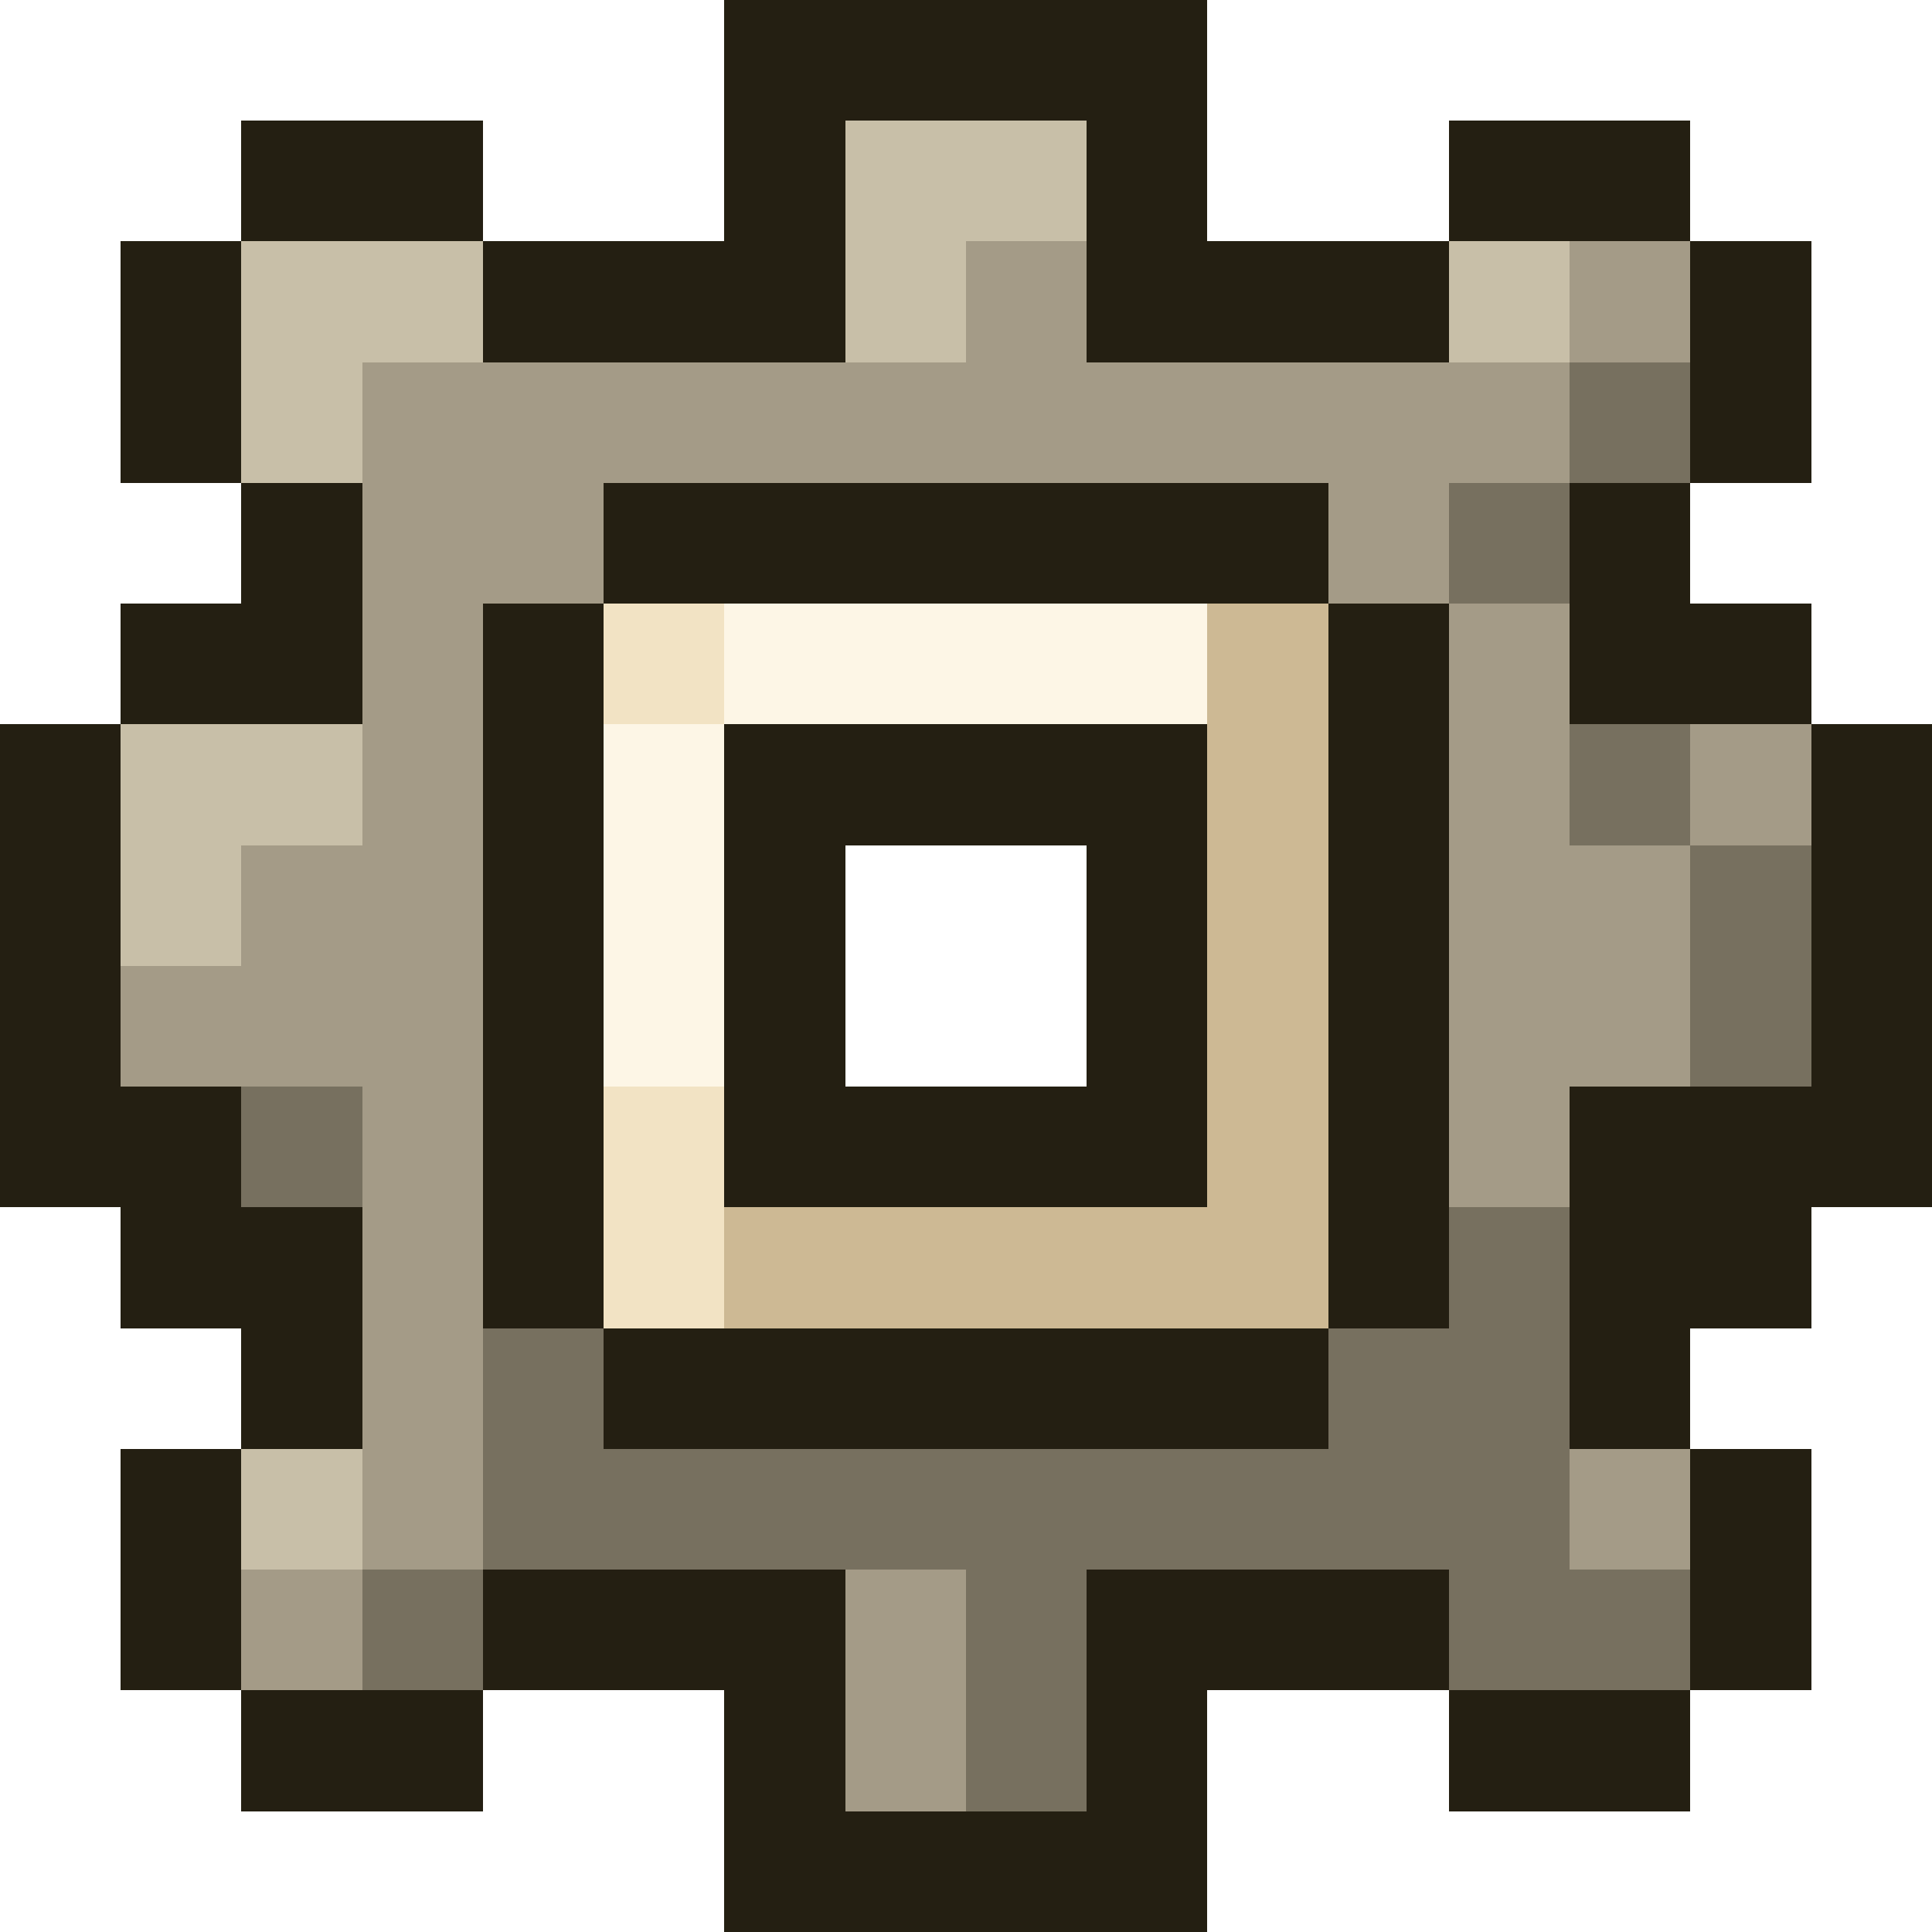
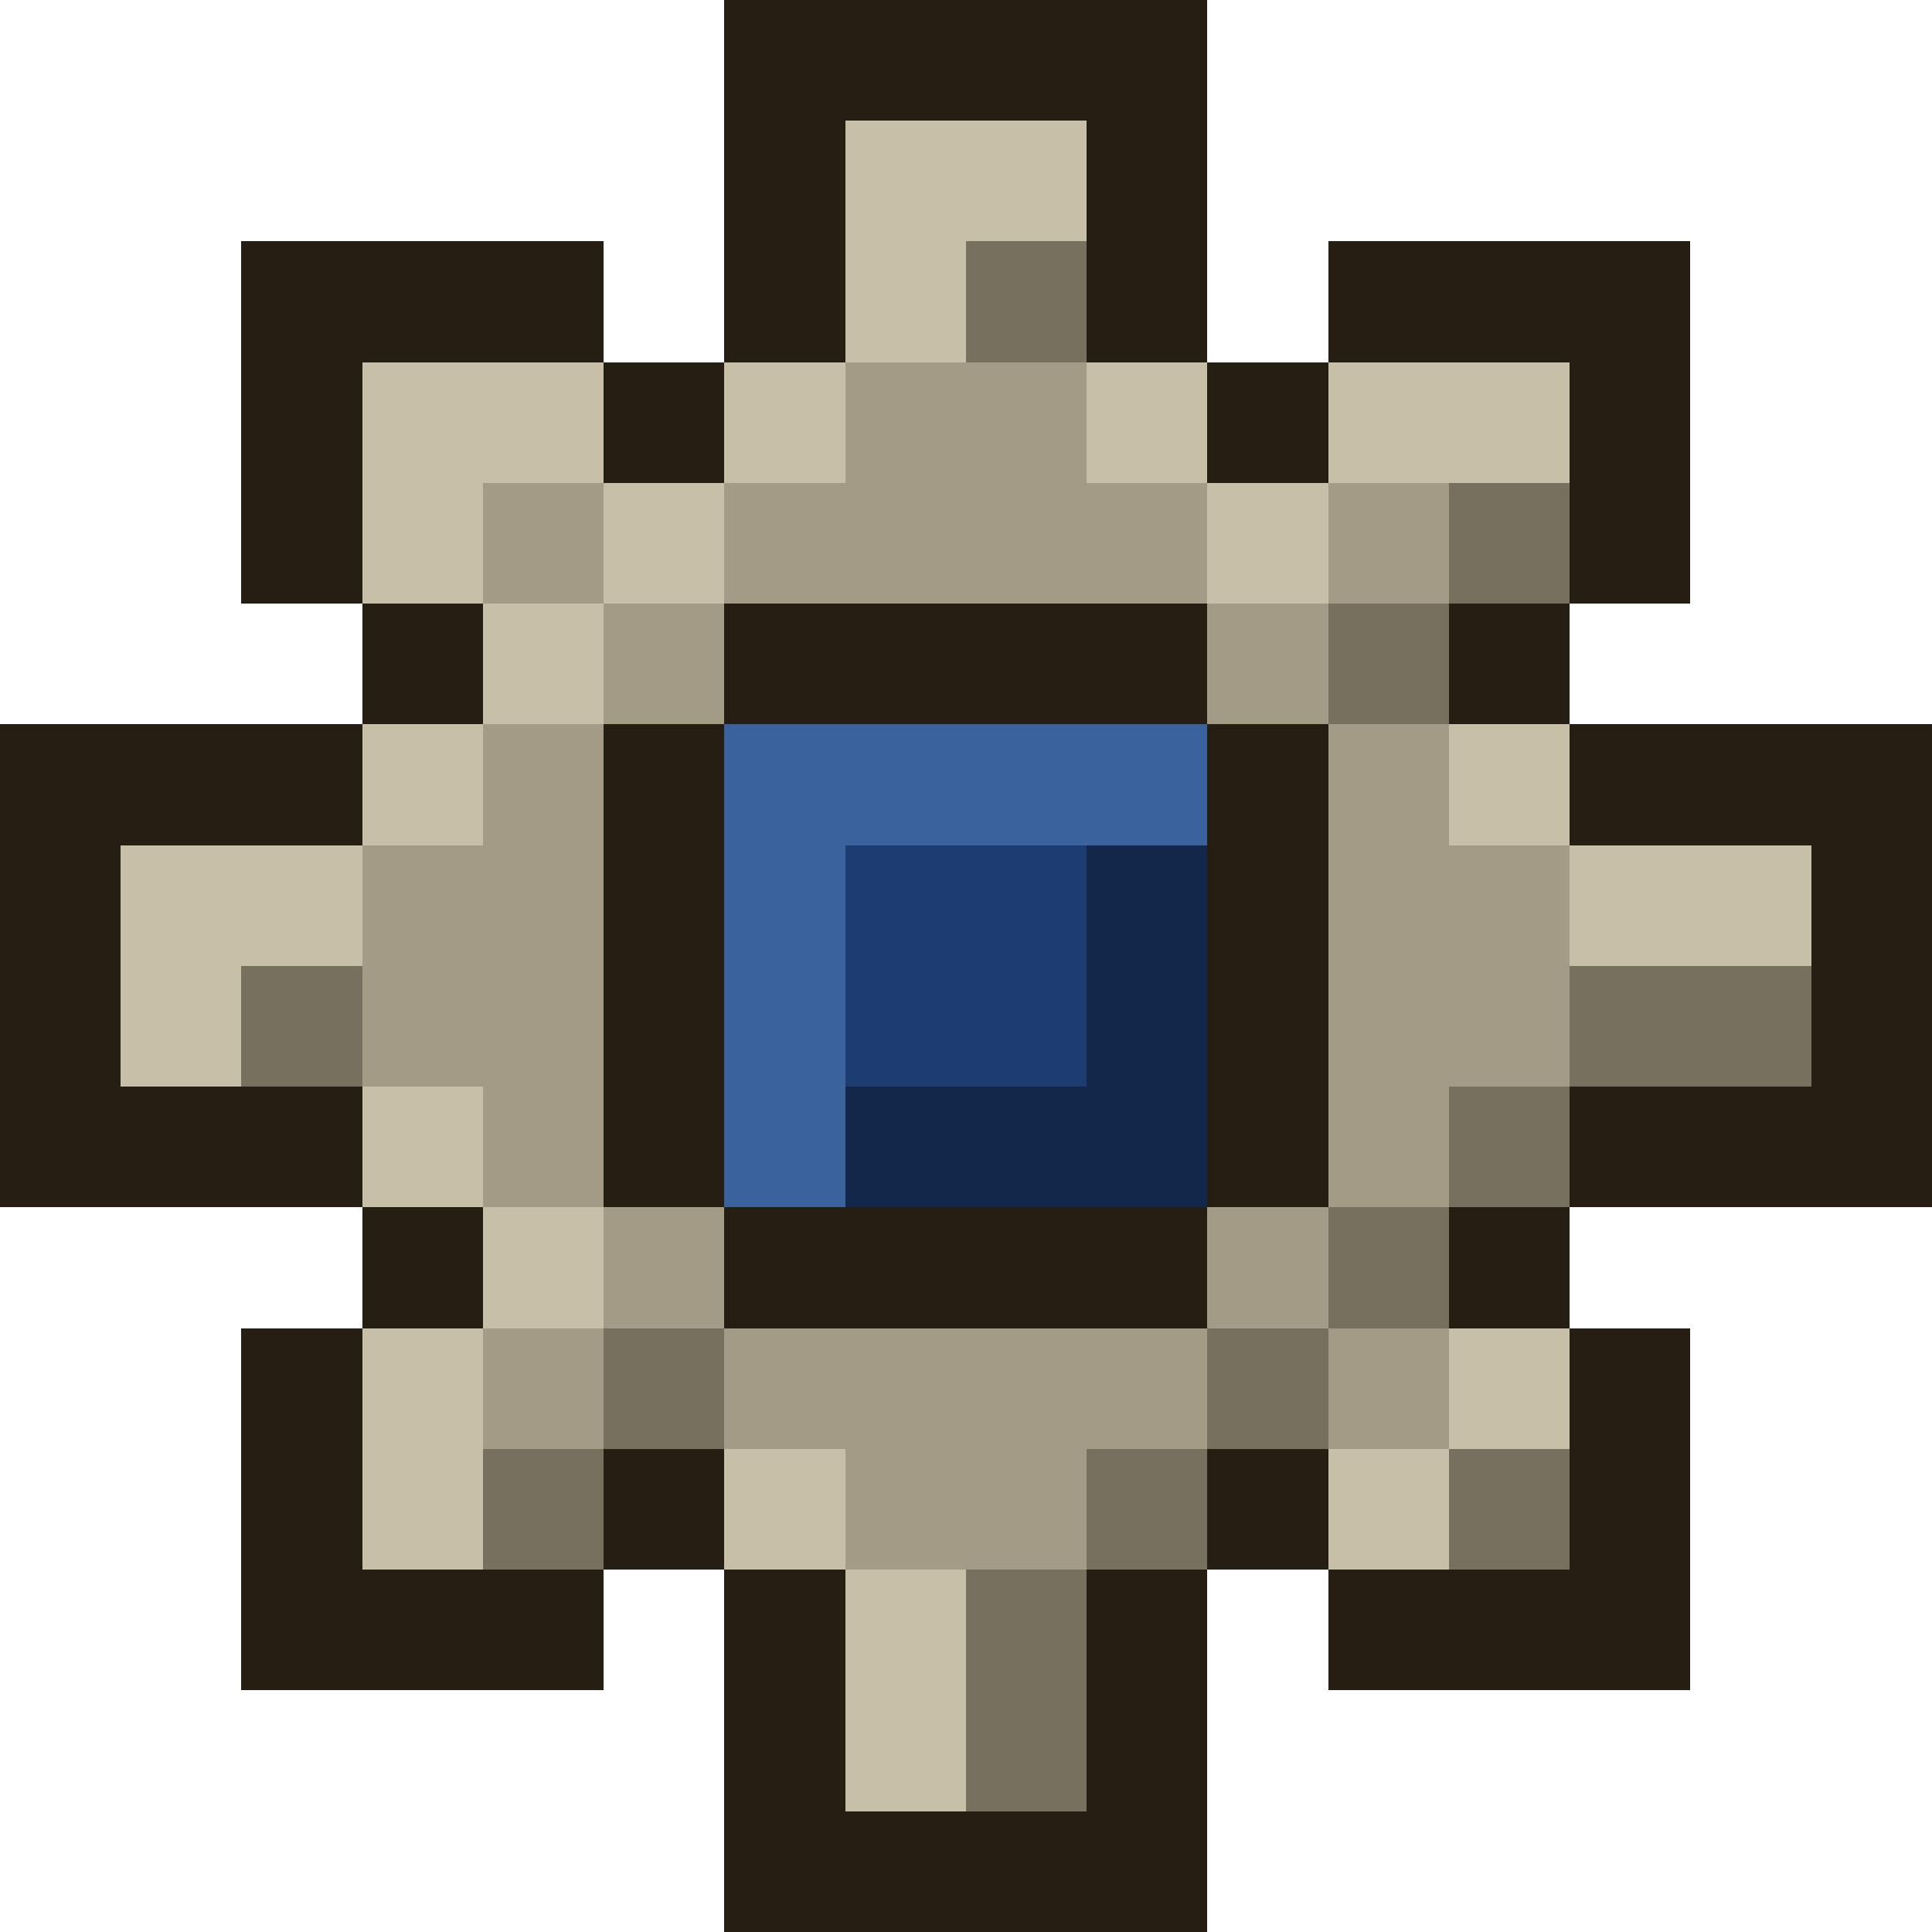
<svg xmlns="http://www.w3.org/2000/svg" viewBox="0 0 16 16" width="16" height="16" shape-rendering="crispEdges" role="img" aria-label="Settings">
-   <path fill="#241f12" d="M6 0h4v1h-4zM2 1h2v1h-2zM6 1h1v1h-1zM9 1h1v1h-1zM12 1h2v1h-2zM1 2h1v1h-1zM4 2h3v1h-3zM9 2h3v1h-3zM14 2h1v1h-1zM1 3h1v1h-1zM14 3h1v1h-1zM2 4h1v1h-1zM5 4h6v1h-6zM13 4h1v1h-1zM1 5h2v1h-2zM4 5h1v1h-1zM11 5h1v1h-1zM13 5h2v1h-2zM0 6h1v1h-1zM4 6h1v1h-1zM6 6h4v1h-4zM11 6h1v1h-1zM15 6h1v1h-1zM0 7h1v1h-1zM4 7h1v1h-1zM6 7h1v1h-1zM9 7h1v1h-1zM11 7h1v1h-1zM15 7h1v1h-1zM0 8h1v1h-1zM4 8h1v1h-1zM6 8h1v1h-1zM9 8h1v1h-1zM11 8h1v1h-1zM15 8h1v1h-1zM0 9h2v1h-2zM4 9h1v1h-1zM6 9h4v1h-4zM11 9h1v1h-1zM13 9h3v1h-3zM1 10h2v1h-2zM4 10h1v1h-1zM11 10h1v1h-1zM13 10h2v1h-2zM2 11h1v1h-1zM5 11h6v1h-6zM13 11h1v1h-1zM1 12h1v1h-1zM14 12h1v1h-1zM1 13h1v1h-1zM4 13h3v1h-3zM9 13h3v1h-3zM14 13h1v1h-1zM2 14h2v1h-2zM6 14h1v1h-1zM9 14h1v1h-1zM12 14h2v1h-2zM6 15h4v1h-4z" />
-   <path fill="#c8bfa8" d="M7 1h2v1h-2zM2 2h2v1h-2zM7 2h1v1h-1zM12 2h1v1h-1zM2 3h1v1h-1zM1 6h2v1h-2zM1 7h1v1h-1zM2 12h1v1h-1z" />
-   <path fill="#a49b87" d="M8 2h1v1h-1zM13 2h1v1h-1zM3 3h10v1h-10zM3 4h2v1h-2zM11 4h1v1h-1zM3 5h1v1h-1zM12 5h1v1h-1zM3 6h1v1h-1zM12 6h1v1h-1zM14 6h1v1h-1zM2 7h2v1h-2zM12 7h2v1h-2zM1 8h3v1h-3zM12 8h2v1h-2zM3 9h1v1h-1zM12 9h1v1h-1zM3 10h1v1h-1zM3 11h1v1h-1zM3 12h1v1h-1zM13 12h1v1h-1zM2 13h1v1h-1zM7 13h1v1h-1zM7 14h1v1h-1z" />
-   <path fill="#77705f" d="M13 3h1v1h-1zM12 4h1v1h-1zM13 6h1v1h-1zM14 7h1v1h-1zM14 8h1v1h-1zM2 9h1v1h-1zM12 10h1v1h-1zM4 11h1v1h-1zM11 11h2v1h-2zM4 12h9v1h-9zM3 13h1v1h-1zM8 13h1v1h-1zM12 13h2v1h-2zM8 14h1v1h-1z" />
-   <path fill="#f2e3c4" d="M5 5h1v1h-1zM5 9h1v1h-1zM5 10h1v1h-1z" />
-   <path fill="#fdf6e6" d="M6 5h4v1h-4zM5 6h1v1h-1zM5 7h1v1h-1zM5 8h1v1h-1z" />
-   <path fill="#cdb994" d="M10 5h1v1h-1zM10 6h1v1h-1zM10 7h1v1h-1zM10 8h1v1h-1zM10 9h1v1h-1zM6 10h5v1h-5z" />
+   <path fill="#241f12" d="M6 0h4v1h-4zM6 1h1v1h-1zM9 1h1v1h-1zM2 2h3v1h-3zM6 2h1v1h-1zM9 2h1v1h-1zM11 2h3v1h-3zM2 3h1v1h-1zM5 3h1v1h-1zM10 3h1v1h-1zM13 3h1v1h-1zM2 4h1v1h-1zM13 4h1v1h-1zM3 5h1v1h-1zM6 5h4v1h-4zM12 5h1v1h-1zM0 6h3v1h-3zM5 6h1v1h-1zM10 6h1v1h-1zM13 6h3v1h-3zM0 7h1v1h-1zM5 7h1v1h-1zM10 7h1v1h-1zM15 7h1v1h-1zM0 8h1v1h-1zM5 8h1v1h-1zM10 8h1v1h-1zM15 8h1v1h-1zM0 9h3v1h-3zM5 9h1v1h-1zM10 9h1v1h-1zM13 9h3v1h-3zM3 10h1v1h-1zM6 10h4v1h-4zM12 10h1v1h-1zM2 11h1v1h-1zM13 11h1v1h-1zM2 12h1v1h-1zM5 12h1v1h-1zM10 12h1v1h-1zM13 12h1v1h-1zM2 13h3v1h-3zM6 13h1v1h-1zM9 13h1v1h-1zM11 13h3v1h-3zM6 14h1v1h-1zM9 14h1v1h-1zM6 15h4v1h-4z" />
+   <path fill="#c8bfa8" d="M7 1h2v1h-2zM7 2h1v1h-1zM3 3h2v1h-2zM6 3h1v1h-1zM9 3h1v1h-1zM11 3h2v1h-2zM3 4h1v1h-1zM5 4h1v1h-1zM10 4h1v1h-1zM4 5h1v1h-1zM3 6h1v1h-1zM12 6h1v1h-1zM1 7h2v1h-2zM13 7h2v1h-2zM1 8h1v1h-1zM3 9h1v1h-1zM4 10h1v1h-1zM3 11h1v1h-1zM12 11h1v1h-1zM3 12h1v1h-1zM6 12h1v1h-1zM11 12h1v1h-1zM7 13h1v1h-1zM7 14h1v1h-1z" />
+   <path fill="#77705f" d="M8 2h1v1h-1zM12 4h1v1h-1zM11 5h1v1h-1zM2 8h1v1h-1zM13 8h2v1h-2zM12 9h1v1h-1zM11 10h1v1h-1zM5 11h1v1h-1zM10 11h1v1h-1zM4 12h1v1h-1zM9 12h1v1h-1zM12 12h1v1h-1zM8 13h1v1h-1zM8 14h1v1h-1z" />
+   <path fill="#a49b87" d="M7 3h2v1h-2zM4 4h1v1h-1zM6 4h4v1h-4zM11 4h1v1h-1zM5 5h1v1h-1zM10 5h1v1h-1zM4 6h1v1h-1zM11 6h1v1h-1zM3 7h2v1h-2zM11 7h2v1h-2zM3 8h2v1h-2zM11 8h2v1h-2zM4 9h1v1h-1zM11 9h1v1h-1zM5 10h1v1h-1zM10 10h1v1h-1zM4 11h1v1h-1zM6 11h4v1h-4zM11 11h1v1h-1zM7 12h2v1h-2z" />
+   <path fill="#3a629c" d="M6 6h4v1h-4zM6 7h1v1h-1zM6 8h1v1h-1zM6 9h1v1h-1z" />
+   <path fill="#1d3d70" d="M7 7h2v1h-2zM7 8h2v1h-2z" />
+   <path fill="#12274a" d="M9 7h1v1h-1zM9 8h1v1h-1zM7 9h3v1h-3z" />
</svg>
